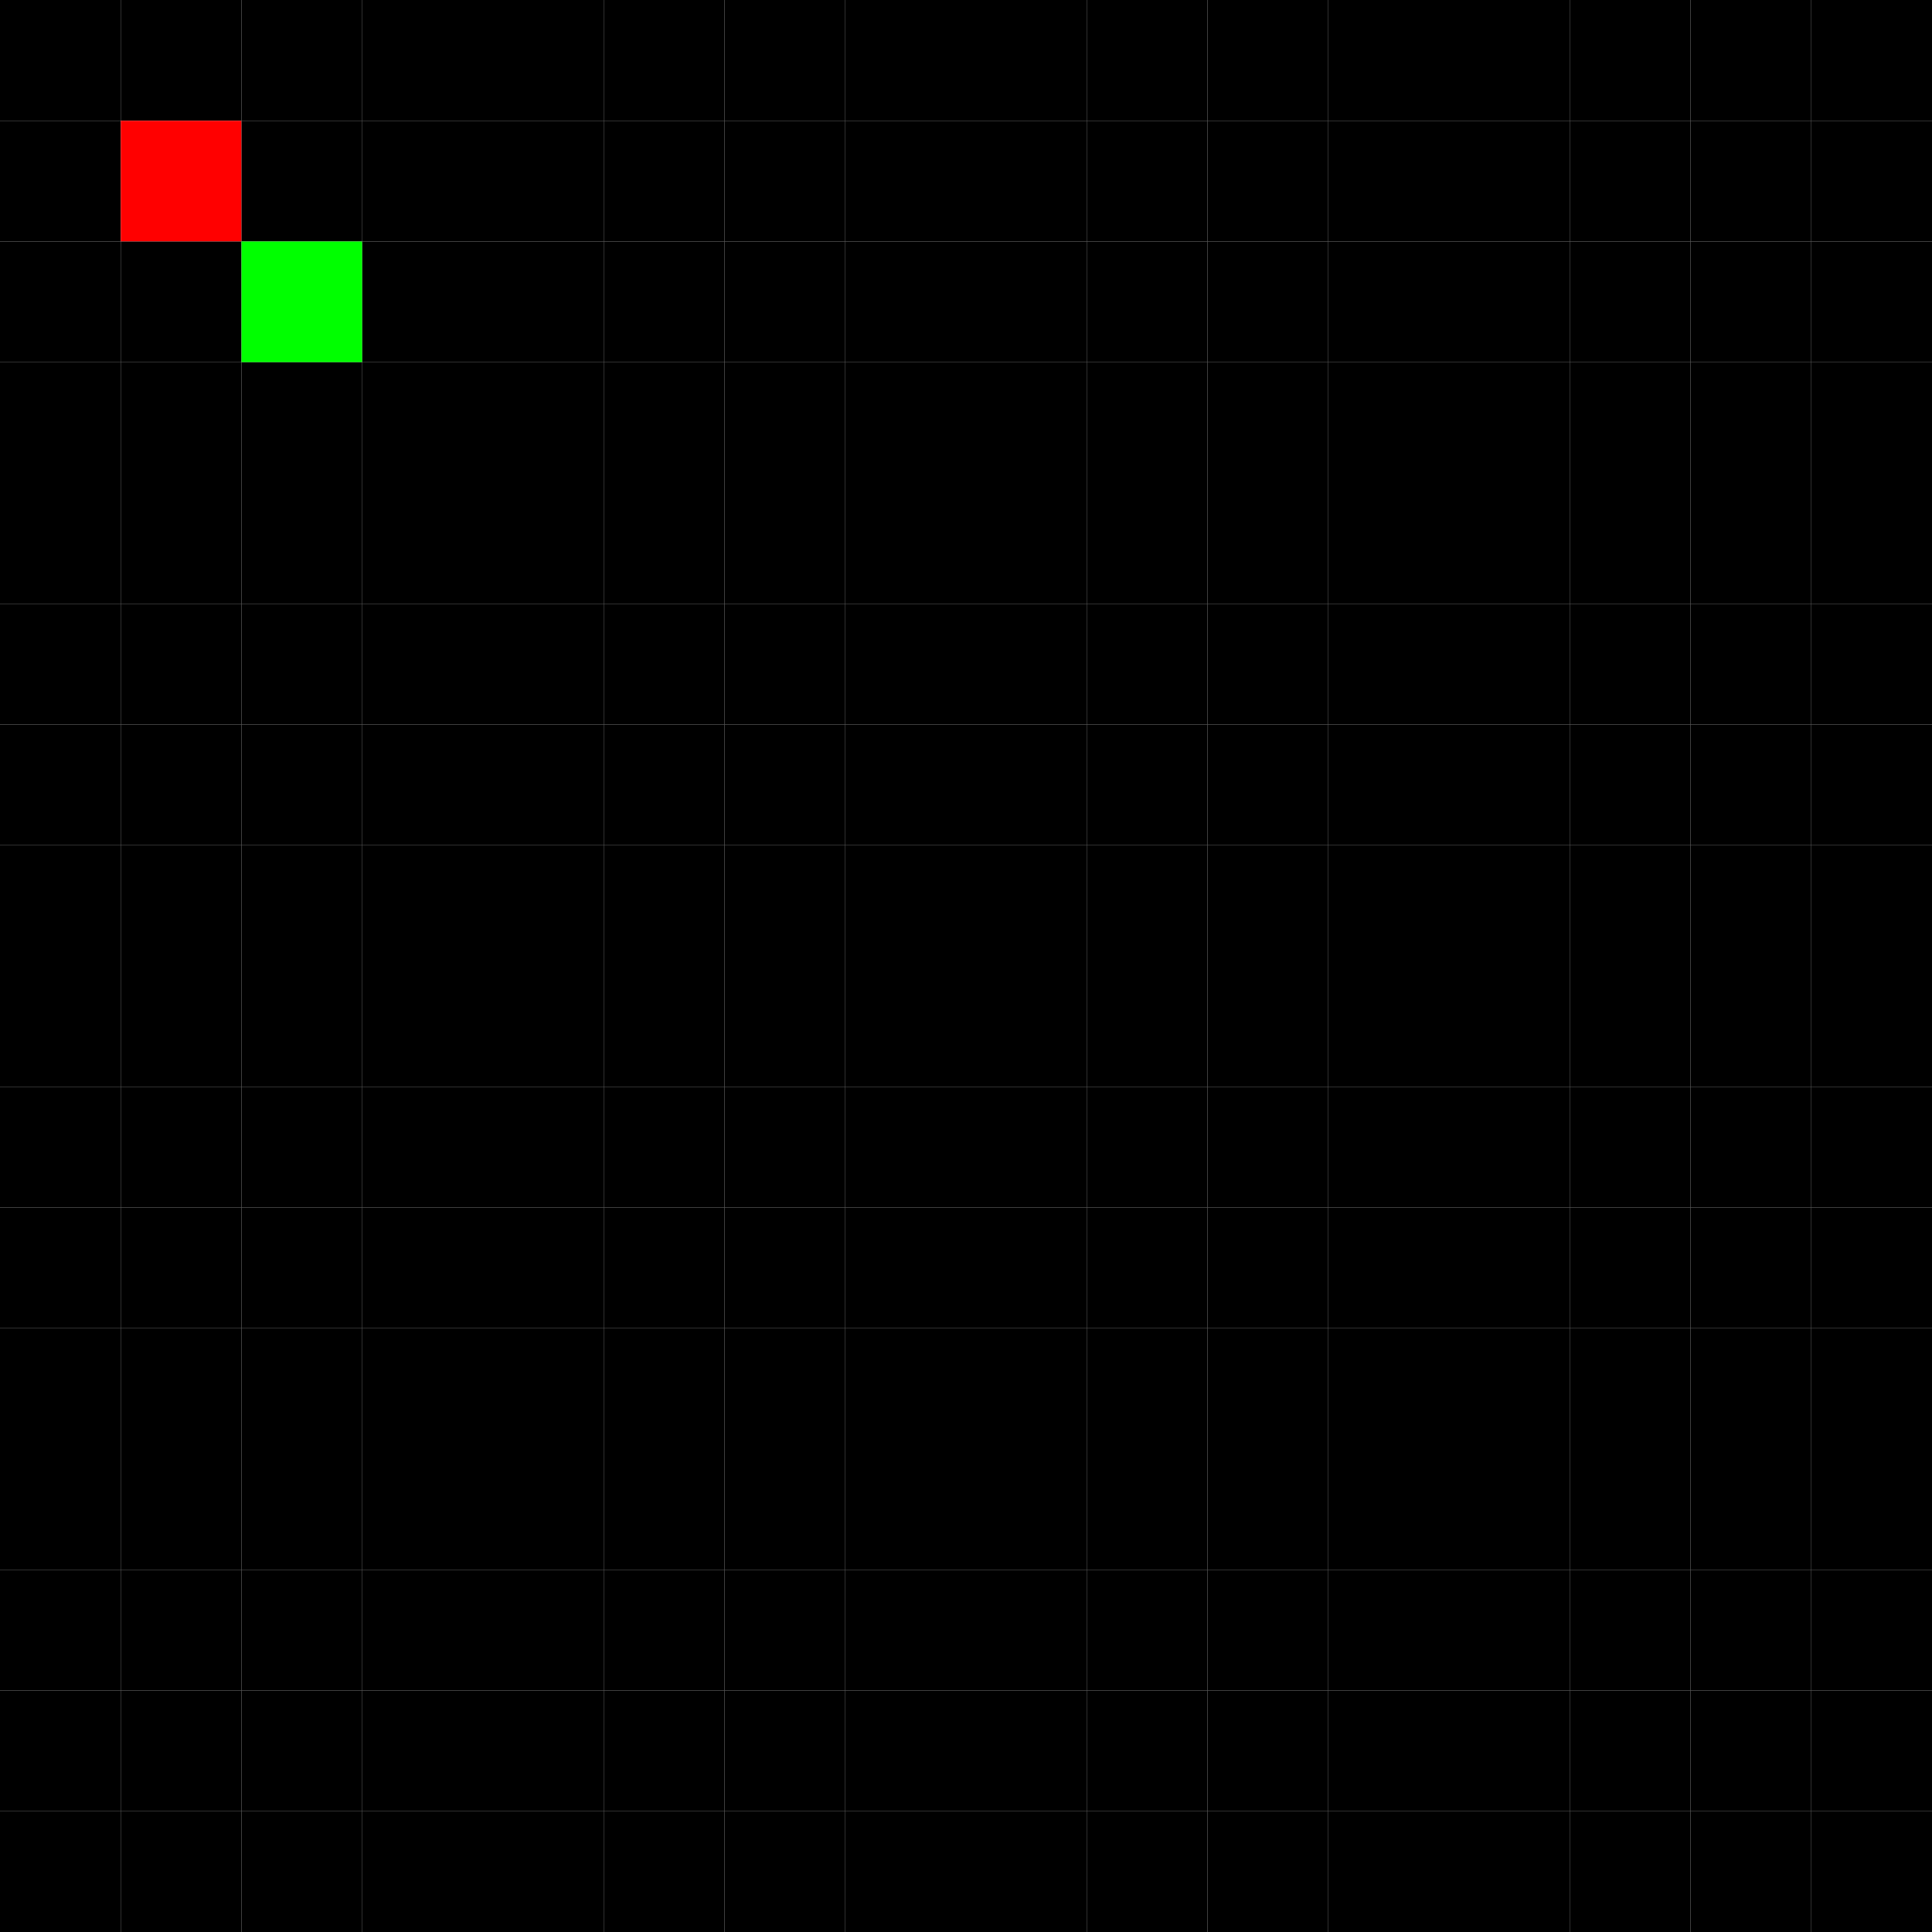
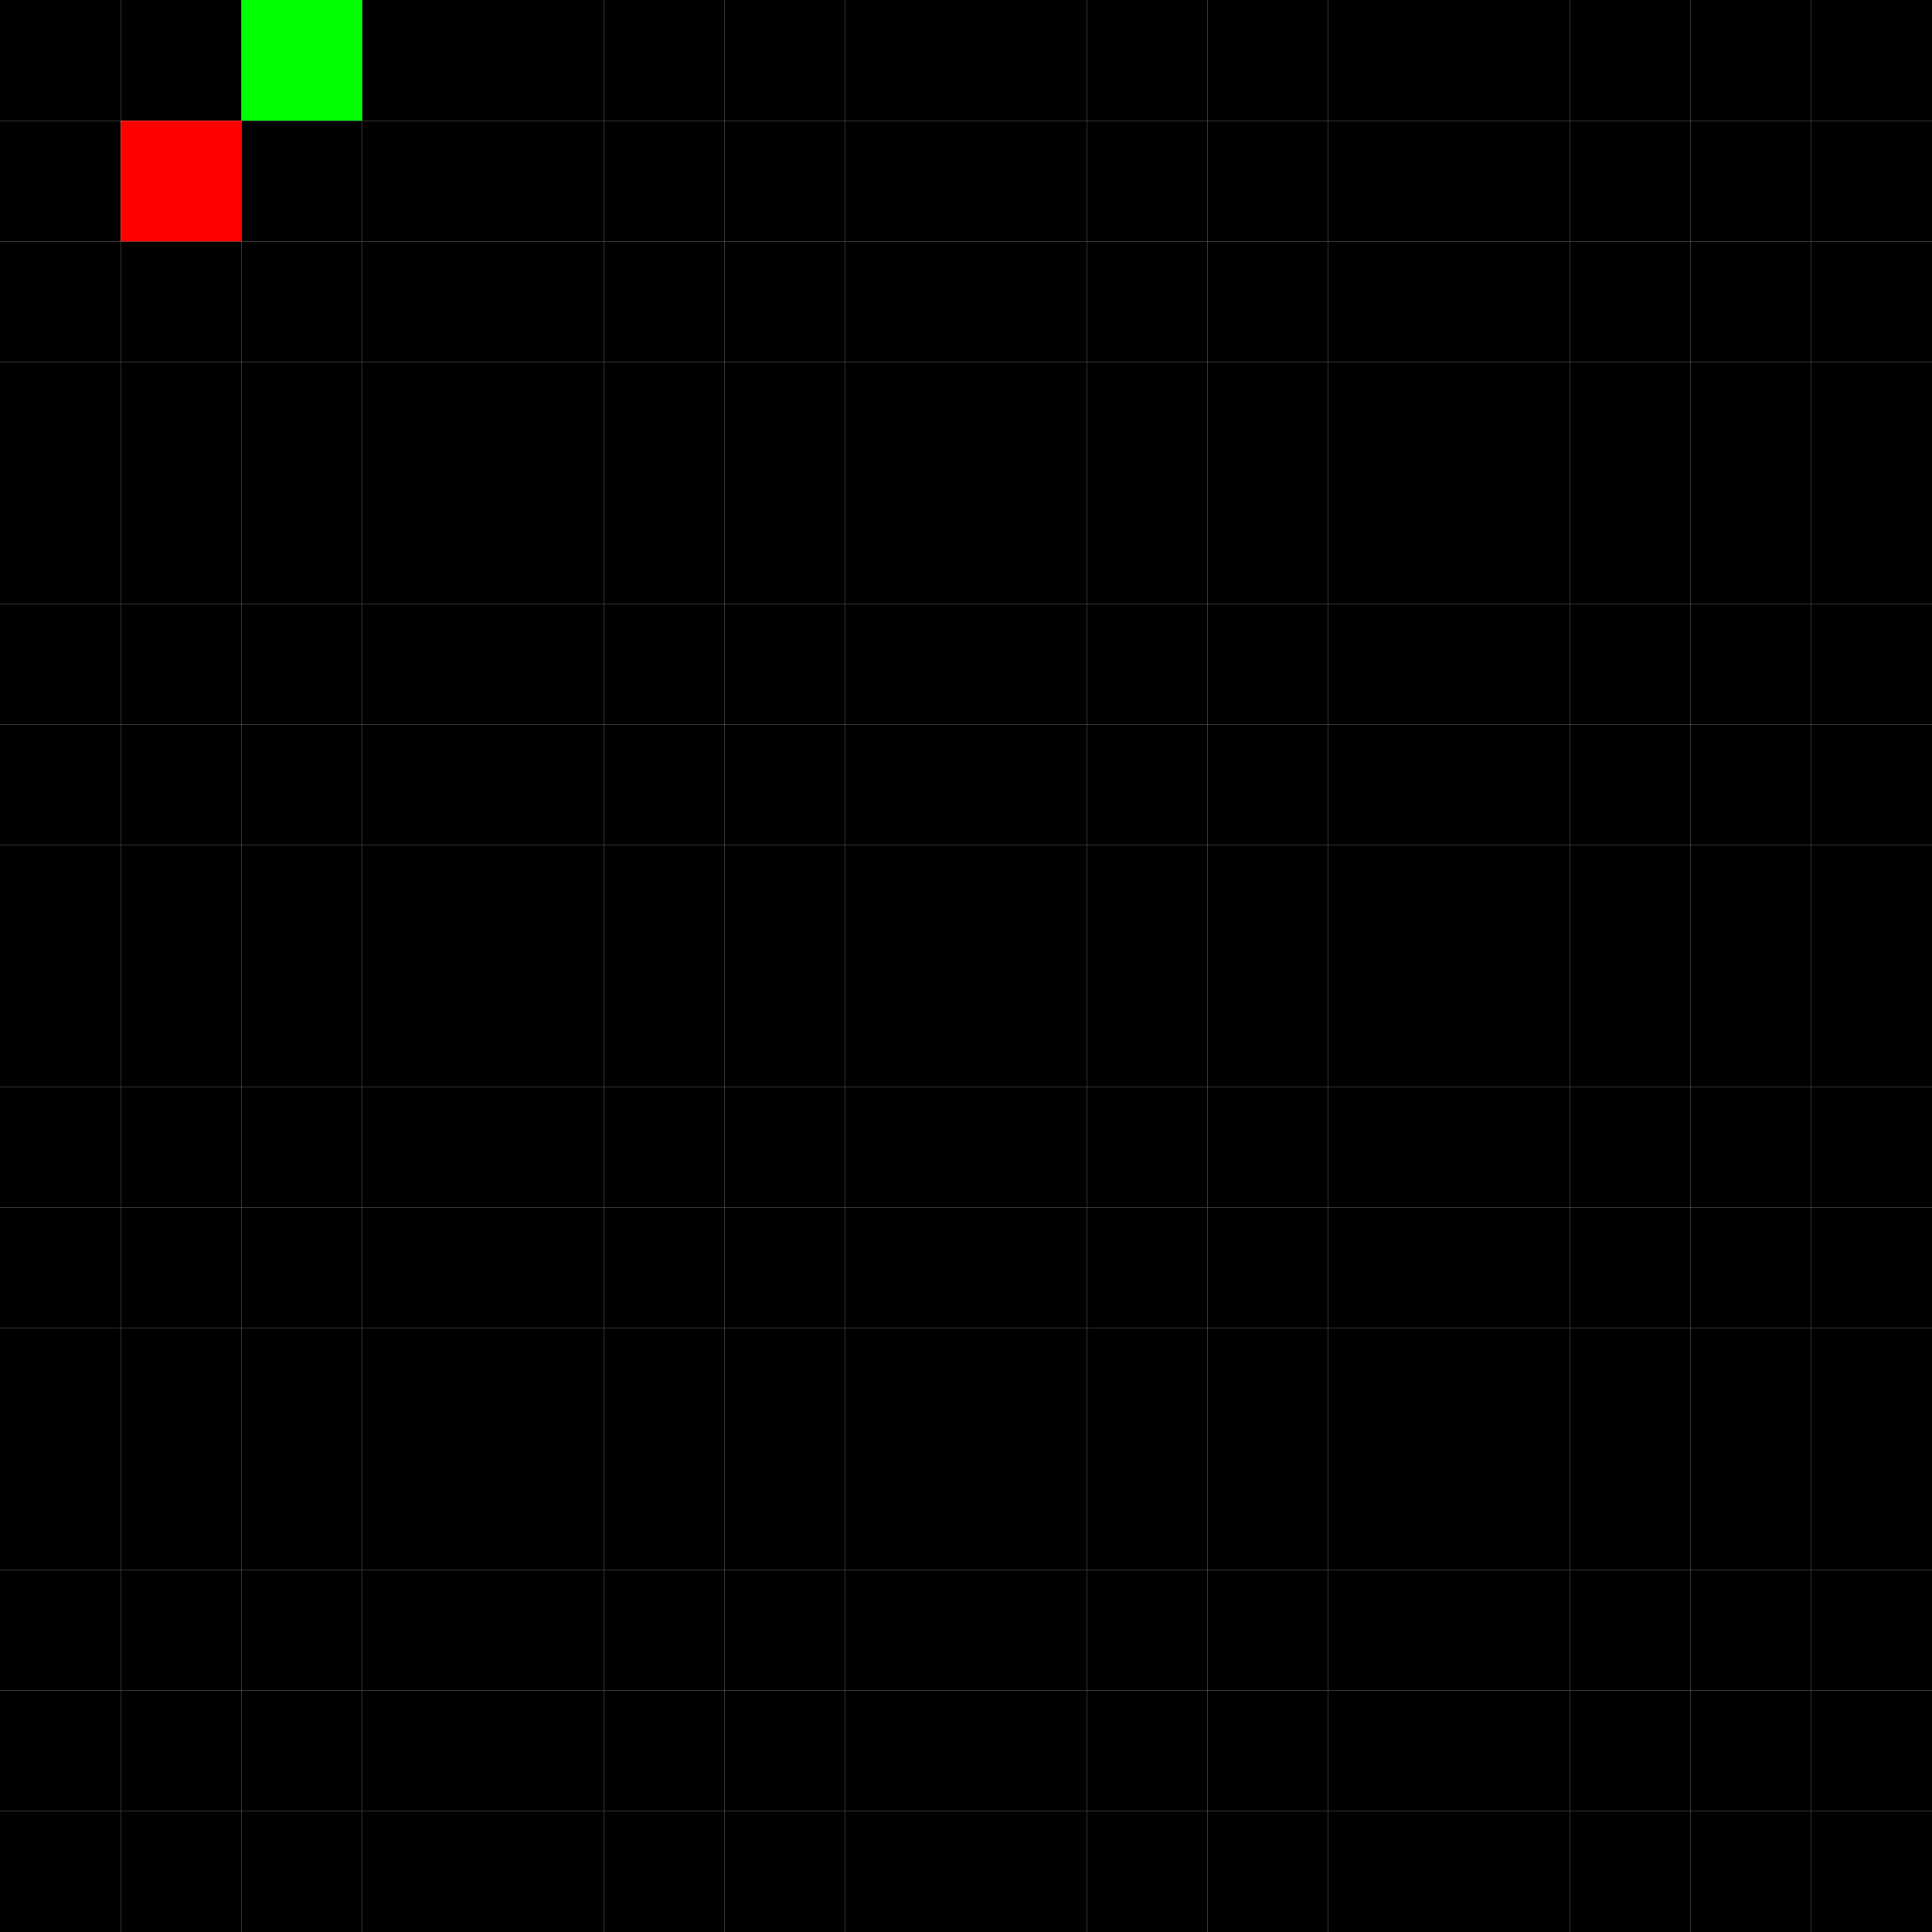
<svg xmlns="http://www.w3.org/2000/svg" preserveAspectRatio="xMinYMin meet" viewBox="0 0 640 640">
  <rect width="40" height="40" x="0" y="0" fill="#000000" />
  <rect width="40" height="40" x="0" y="40" fill="#000000" />
  <rect width="40" height="40" x="0" y="80" fill="#000000" />
  <rect width="40" height="40" x="0" y="120" fill="#000000" />
  <rect width="40" height="40" x="0" y="160" fill="#000000" />
  <rect width="40" height="40" x="0" y="200" fill="#000000" />
  <rect width="40" height="40" x="0" y="240" fill="#000000" />
  <rect width="40" height="40" x="0" y="280" fill="#000000" />
  <rect width="40" height="40" x="0" y="320" fill="#000000" />
  <rect width="40" height="40" x="0" y="360" fill="#000000" />
  <rect width="40" height="40" x="0" y="400" fill="#000000" />
  <rect width="40" height="40" x="0" y="440" fill="#000000" />
  <rect width="40" height="40" x="0" y="480" fill="#000000" />
  <rect width="40" height="40" x="0" y="520" fill="#000000" />
  <rect width="40" height="40" x="0" y="560" fill="#000000" />
  <rect width="40" height="40" x="0" y="600" fill="#000000" />
  <rect width="40" height="40" x="40" y="0" fill="#000000" />
  <rect width="40" height="40" x="40" y="40" fill="#ff0000" />
  <rect width="40" height="40" x="40" y="80" fill="#000000" />
  <rect width="40" height="40" x="40" y="120" fill="#000000" />
  <rect width="40" height="40" x="40" y="160" fill="#000000" />
  <rect width="40" height="40" x="40" y="200" fill="#000000" />
  <rect width="40" height="40" x="40" y="240" fill="#000000" />
  <rect width="40" height="40" x="40" y="280" fill="#000000" />
  <rect width="40" height="40" x="40" y="320" fill="#000000" />
  <rect width="40" height="40" x="40" y="360" fill="#000000" />
  <rect width="40" height="40" x="40" y="400" fill="#000000" />
  <rect width="40" height="40" x="40" y="440" fill="#000000" />
  <rect width="40" height="40" x="40" y="480" fill="#000000" />
  <rect width="40" height="40" x="40" y="520" fill="#000000" />
  <rect width="40" height="40" x="40" y="560" fill="#000000" />
  <rect width="40" height="40" x="40" y="600" fill="#000000" />
-   <rect width="40" height="40" x="80" y="0" fill="#000000" />
+   <rect width="40" height="40" x="80" y="0" fill="#00ff00" />
  <rect width="40" height="40" x="80" y="40" fill="#000000" />
-   <rect width="40" height="40" x="80" y="80" fill="#00ff00" />
+   <rect width="40" height="40" x="80" y="80" fill="#000000" />
  <rect width="40" height="40" x="80" y="120" fill="#000000" />
  <rect width="40" height="40" x="80" y="160" fill="#000000" />
  <rect width="40" height="40" x="80" y="200" fill="#000000" />
  <rect width="40" height="40" x="80" y="240" fill="#000000" />
  <rect width="40" height="40" x="80" y="280" fill="#000000" />
  <rect width="40" height="40" x="80" y="320" fill="#000000" />
  <rect width="40" height="40" x="80" y="360" fill="#000000" />
  <rect width="40" height="40" x="80" y="400" fill="#000000" />
  <rect width="40" height="40" x="80" y="440" fill="#000000" />
  <rect width="40" height="40" x="80" y="480" fill="#000000" />
  <rect width="40" height="40" x="80" y="520" fill="#000000" />
  <rect width="40" height="40" x="80" y="560" fill="#000000" />
  <rect width="40" height="40" x="80" y="600" fill="#000000" />
  <rect width="40" height="40" x="120" y="0" fill="#000000" />
  <rect width="40" height="40" x="120" y="40" fill="#000000" />
  <rect width="40" height="40" x="120" y="80" fill="#000000" />
  <rect width="40" height="40" x="120" y="120" fill="#000000" />
  <rect width="40" height="40" x="120" y="160" fill="#000000" />
  <rect width="40" height="40" x="120" y="200" fill="#000000" />
  <rect width="40" height="40" x="120" y="240" fill="#000000" />
  <rect width="40" height="40" x="120" y="280" fill="#000000" />
  <rect width="40" height="40" x="120" y="320" fill="#000000" />
  <rect width="40" height="40" x="120" y="360" fill="#000000" />
  <rect width="40" height="40" x="120" y="400" fill="#000000" />
  <rect width="40" height="40" x="120" y="440" fill="#000000" />
  <rect width="40" height="40" x="120" y="480" fill="#000000" />
  <rect width="40" height="40" x="120" y="520" fill="#000000" />
  <rect width="40" height="40" x="120" y="560" fill="#000000" />
  <rect width="40" height="40" x="120" y="600" fill="#000000" />
  <rect width="40" height="40" x="160" y="0" fill="#000000" />
  <rect width="40" height="40" x="160" y="40" fill="#000000" />
  <rect width="40" height="40" x="160" y="80" fill="#000000" />
  <rect width="40" height="40" x="160" y="120" fill="#000000" />
  <rect width="40" height="40" x="160" y="160" fill="#000000" />
  <rect width="40" height="40" x="160" y="200" fill="#000000" />
  <rect width="40" height="40" x="160" y="240" fill="#000000" />
  <rect width="40" height="40" x="160" y="280" fill="#000000" />
  <rect width="40" height="40" x="160" y="320" fill="#000000" />
  <rect width="40" height="40" x="160" y="360" fill="#000000" />
  <rect width="40" height="40" x="160" y="400" fill="#000000" />
  <rect width="40" height="40" x="160" y="440" fill="#000000" />
  <rect width="40" height="40" x="160" y="480" fill="#000000" />
  <rect width="40" height="40" x="160" y="520" fill="#000000" />
  <rect width="40" height="40" x="160" y="560" fill="#000000" />
  <rect width="40" height="40" x="160" y="600" fill="#000000" />
  <rect width="40" height="40" x="200" y="0" fill="#000000" />
  <rect width="40" height="40" x="200" y="40" fill="#000000" />
  <rect width="40" height="40" x="200" y="80" fill="#000000" />
  <rect width="40" height="40" x="200" y="120" fill="#000000" />
  <rect width="40" height="40" x="200" y="160" fill="#000000" />
  <rect width="40" height="40" x="200" y="200" fill="#000000" />
  <rect width="40" height="40" x="200" y="240" fill="#000000" />
  <rect width="40" height="40" x="200" y="280" fill="#000000" />
  <rect width="40" height="40" x="200" y="320" fill="#000000" />
  <rect width="40" height="40" x="200" y="360" fill="#000000" />
  <rect width="40" height="40" x="200" y="400" fill="#000000" />
  <rect width="40" height="40" x="200" y="440" fill="#000000" />
  <rect width="40" height="40" x="200" y="480" fill="#000000" />
  <rect width="40" height="40" x="200" y="520" fill="#000000" />
  <rect width="40" height="40" x="200" y="560" fill="#000000" />
  <rect width="40" height="40" x="200" y="600" fill="#000000" />
  <rect width="40" height="40" x="240" y="0" fill="#000000" />
  <rect width="40" height="40" x="240" y="40" fill="#000000" />
  <rect width="40" height="40" x="240" y="80" fill="#000000" />
  <rect width="40" height="40" x="240" y="120" fill="#000000" />
  <rect width="40" height="40" x="240" y="160" fill="#000000" />
  <rect width="40" height="40" x="240" y="200" fill="#000000" />
  <rect width="40" height="40" x="240" y="240" fill="#000000" />
  <rect width="40" height="40" x="240" y="280" fill="#000000" />
  <rect width="40" height="40" x="240" y="320" fill="#000000" />
  <rect width="40" height="40" x="240" y="360" fill="#000000" />
  <rect width="40" height="40" x="240" y="400" fill="#000000" />
  <rect width="40" height="40" x="240" y="440" fill="#000000" />
  <rect width="40" height="40" x="240" y="480" fill="#000000" />
  <rect width="40" height="40" x="240" y="520" fill="#000000" />
  <rect width="40" height="40" x="240" y="560" fill="#000000" />
  <rect width="40" height="40" x="240" y="600" fill="#000000" />
  <rect width="40" height="40" x="280" y="0" fill="#000000" />
  <rect width="40" height="40" x="280" y="40" fill="#000000" />
  <rect width="40" height="40" x="280" y="80" fill="#000000" />
  <rect width="40" height="40" x="280" y="120" fill="#000000" />
  <rect width="40" height="40" x="280" y="160" fill="#000000" />
  <rect width="40" height="40" x="280" y="200" fill="#000000" />
  <rect width="40" height="40" x="280" y="240" fill="#000000" />
  <rect width="40" height="40" x="280" y="280" fill="#000000" />
  <rect width="40" height="40" x="280" y="320" fill="#000000" />
  <rect width="40" height="40" x="280" y="360" fill="#000000" />
  <rect width="40" height="40" x="280" y="400" fill="#000000" />
  <rect width="40" height="40" x="280" y="440" fill="#000000" />
  <rect width="40" height="40" x="280" y="480" fill="#000000" />
  <rect width="40" height="40" x="280" y="520" fill="#000000" />
  <rect width="40" height="40" x="280" y="560" fill="#000000" />
  <rect width="40" height="40" x="280" y="600" fill="#000000" />
  <rect width="40" height="40" x="320" y="0" fill="#000000" />
  <rect width="40" height="40" x="320" y="40" fill="#000000" />
  <rect width="40" height="40" x="320" y="80" fill="#000000" />
  <rect width="40" height="40" x="320" y="120" fill="#000000" />
  <rect width="40" height="40" x="320" y="160" fill="#000000" />
  <rect width="40" height="40" x="320" y="200" fill="#000000" />
  <rect width="40" height="40" x="320" y="240" fill="#000000" />
  <rect width="40" height="40" x="320" y="280" fill="#000000" />
  <rect width="40" height="40" x="320" y="320" fill="#000000" />
  <rect width="40" height="40" x="320" y="360" fill="#000000" />
  <rect width="40" height="40" x="320" y="400" fill="#000000" />
  <rect width="40" height="40" x="320" y="440" fill="#000000" />
  <rect width="40" height="40" x="320" y="480" fill="#000000" />
  <rect width="40" height="40" x="320" y="520" fill="#000000" />
  <rect width="40" height="40" x="320" y="560" fill="#000000" />
  <rect width="40" height="40" x="320" y="600" fill="#000000" />
  <rect width="40" height="40" x="360" y="0" fill="#000000" />
  <rect width="40" height="40" x="360" y="40" fill="#000000" />
  <rect width="40" height="40" x="360" y="80" fill="#000000" />
  <rect width="40" height="40" x="360" y="120" fill="#000000" />
  <rect width="40" height="40" x="360" y="160" fill="#000000" />
  <rect width="40" height="40" x="360" y="200" fill="#000000" />
  <rect width="40" height="40" x="360" y="240" fill="#000000" />
  <rect width="40" height="40" x="360" y="280" fill="#000000" />
  <rect width="40" height="40" x="360" y="320" fill="#000000" />
  <rect width="40" height="40" x="360" y="360" fill="#000000" />
  <rect width="40" height="40" x="360" y="400" fill="#000000" />
  <rect width="40" height="40" x="360" y="440" fill="#000000" />
  <rect width="40" height="40" x="360" y="480" fill="#000000" />
  <rect width="40" height="40" x="360" y="520" fill="#000000" />
  <rect width="40" height="40" x="360" y="560" fill="#000000" />
  <rect width="40" height="40" x="360" y="600" fill="#000000" />
  <rect width="40" height="40" x="400" y="0" fill="#000000" />
  <rect width="40" height="40" x="400" y="40" fill="#000000" />
  <rect width="40" height="40" x="400" y="80" fill="#000000" />
  <rect width="40" height="40" x="400" y="120" fill="#000000" />
  <rect width="40" height="40" x="400" y="160" fill="#000000" />
  <rect width="40" height="40" x="400" y="200" fill="#000000" />
  <rect width="40" height="40" x="400" y="240" fill="#000000" />
  <rect width="40" height="40" x="400" y="280" fill="#000000" />
  <rect width="40" height="40" x="400" y="320" fill="#000000" />
  <rect width="40" height="40" x="400" y="360" fill="#000000" />
  <rect width="40" height="40" x="400" y="400" fill="#000000" />
  <rect width="40" height="40" x="400" y="440" fill="#000000" />
  <rect width="40" height="40" x="400" y="480" fill="#000000" />
  <rect width="40" height="40" x="400" y="520" fill="#000000" />
  <rect width="40" height="40" x="400" y="560" fill="#000000" />
  <rect width="40" height="40" x="400" y="600" fill="#000000" />
  <rect width="40" height="40" x="440" y="0" fill="#000000" />
  <rect width="40" height="40" x="440" y="40" fill="#000000" />
  <rect width="40" height="40" x="440" y="80" fill="#000000" />
  <rect width="40" height="40" x="440" y="120" fill="#000000" />
  <rect width="40" height="40" x="440" y="160" fill="#000000" />
  <rect width="40" height="40" x="440" y="200" fill="#000000" />
  <rect width="40" height="40" x="440" y="240" fill="#000000" />
  <rect width="40" height="40" x="440" y="280" fill="#000000" />
  <rect width="40" height="40" x="440" y="320" fill="#000000" />
  <rect width="40" height="40" x="440" y="360" fill="#000000" />
  <rect width="40" height="40" x="440" y="400" fill="#000000" />
  <rect width="40" height="40" x="440" y="440" fill="#000000" />
  <rect width="40" height="40" x="440" y="480" fill="#000000" />
  <rect width="40" height="40" x="440" y="520" fill="#000000" />
  <rect width="40" height="40" x="440" y="560" fill="#000000" />
  <rect width="40" height="40" x="440" y="600" fill="#000000" />
  <rect width="40" height="40" x="480" y="0" fill="#000000" />
  <rect width="40" height="40" x="480" y="40" fill="#000000" />
  <rect width="40" height="40" x="480" y="80" fill="#000000" />
  <rect width="40" height="40" x="480" y="120" fill="#000000" />
  <rect width="40" height="40" x="480" y="160" fill="#000000" />
  <rect width="40" height="40" x="480" y="200" fill="#000000" />
  <rect width="40" height="40" x="480" y="240" fill="#000000" />
  <rect width="40" height="40" x="480" y="280" fill="#000000" />
  <rect width="40" height="40" x="480" y="320" fill="#000000" />
  <rect width="40" height="40" x="480" y="360" fill="#000000" />
  <rect width="40" height="40" x="480" y="400" fill="#000000" />
  <rect width="40" height="40" x="480" y="440" fill="#000000" />
  <rect width="40" height="40" x="480" y="480" fill="#000000" />
  <rect width="40" height="40" x="480" y="520" fill="#000000" />
  <rect width="40" height="40" x="480" y="560" fill="#000000" />
  <rect width="40" height="40" x="480" y="600" fill="#000000" />
  <rect width="40" height="40" x="520" y="0" fill="#000000" />
  <rect width="40" height="40" x="520" y="40" fill="#000000" />
  <rect width="40" height="40" x="520" y="80" fill="#000000" />
  <rect width="40" height="40" x="520" y="120" fill="#000000" />
  <rect width="40" height="40" x="520" y="160" fill="#000000" />
  <rect width="40" height="40" x="520" y="200" fill="#000000" />
  <rect width="40" height="40" x="520" y="240" fill="#000000" />
  <rect width="40" height="40" x="520" y="280" fill="#000000" />
  <rect width="40" height="40" x="520" y="320" fill="#000000" />
  <rect width="40" height="40" x="520" y="360" fill="#000000" />
  <rect width="40" height="40" x="520" y="400" fill="#000000" />
  <rect width="40" height="40" x="520" y="440" fill="#000000" />
  <rect width="40" height="40" x="520" y="480" fill="#000000" />
  <rect width="40" height="40" x="520" y="520" fill="#000000" />
  <rect width="40" height="40" x="520" y="560" fill="#000000" />
  <rect width="40" height="40" x="520" y="600" fill="#000000" />
  <rect width="40" height="40" x="560" y="0" fill="#000000" />
  <rect width="40" height="40" x="560" y="40" fill="#000000" />
  <rect width="40" height="40" x="560" y="80" fill="#000000" />
  <rect width="40" height="40" x="560" y="120" fill="#000000" />
  <rect width="40" height="40" x="560" y="160" fill="#000000" />
  <rect width="40" height="40" x="560" y="200" fill="#000000" />
  <rect width="40" height="40" x="560" y="240" fill="#000000" />
  <rect width="40" height="40" x="560" y="280" fill="#000000" />
  <rect width="40" height="40" x="560" y="320" fill="#000000" />
  <rect width="40" height="40" x="560" y="360" fill="#000000" />
  <rect width="40" height="40" x="560" y="400" fill="#000000" />
  <rect width="40" height="40" x="560" y="440" fill="#000000" />
  <rect width="40" height="40" x="560" y="480" fill="#000000" />
  <rect width="40" height="40" x="560" y="520" fill="#000000" />
  <rect width="40" height="40" x="560" y="560" fill="#000000" />
  <rect width="40" height="40" x="560" y="600" fill="#000000" />
  <rect width="40" height="40" x="600" y="0" fill="#000000" />
  <rect width="40" height="40" x="600" y="40" fill="#000000" />
  <rect width="40" height="40" x="600" y="80" fill="#000000" />
  <rect width="40" height="40" x="600" y="120" fill="#000000" />
  <rect width="40" height="40" x="600" y="160" fill="#000000" />
  <rect width="40" height="40" x="600" y="200" fill="#000000" />
  <rect width="40" height="40" x="600" y="240" fill="#000000" />
  <rect width="40" height="40" x="600" y="280" fill="#000000" />
  <rect width="40" height="40" x="600" y="320" fill="#000000" />
  <rect width="40" height="40" x="600" y="360" fill="#000000" />
  <rect width="40" height="40" x="600" y="400" fill="#000000" />
  <rect width="40" height="40" x="600" y="440" fill="#000000" />
  <rect width="40" height="40" x="600" y="480" fill="#000000" />
  <rect width="40" height="40" x="600" y="520" fill="#000000" />
  <rect width="40" height="40" x="600" y="560" fill="#000000" />
  <rect width="40" height="40" x="600" y="600" fill="#000000" />
</svg>
